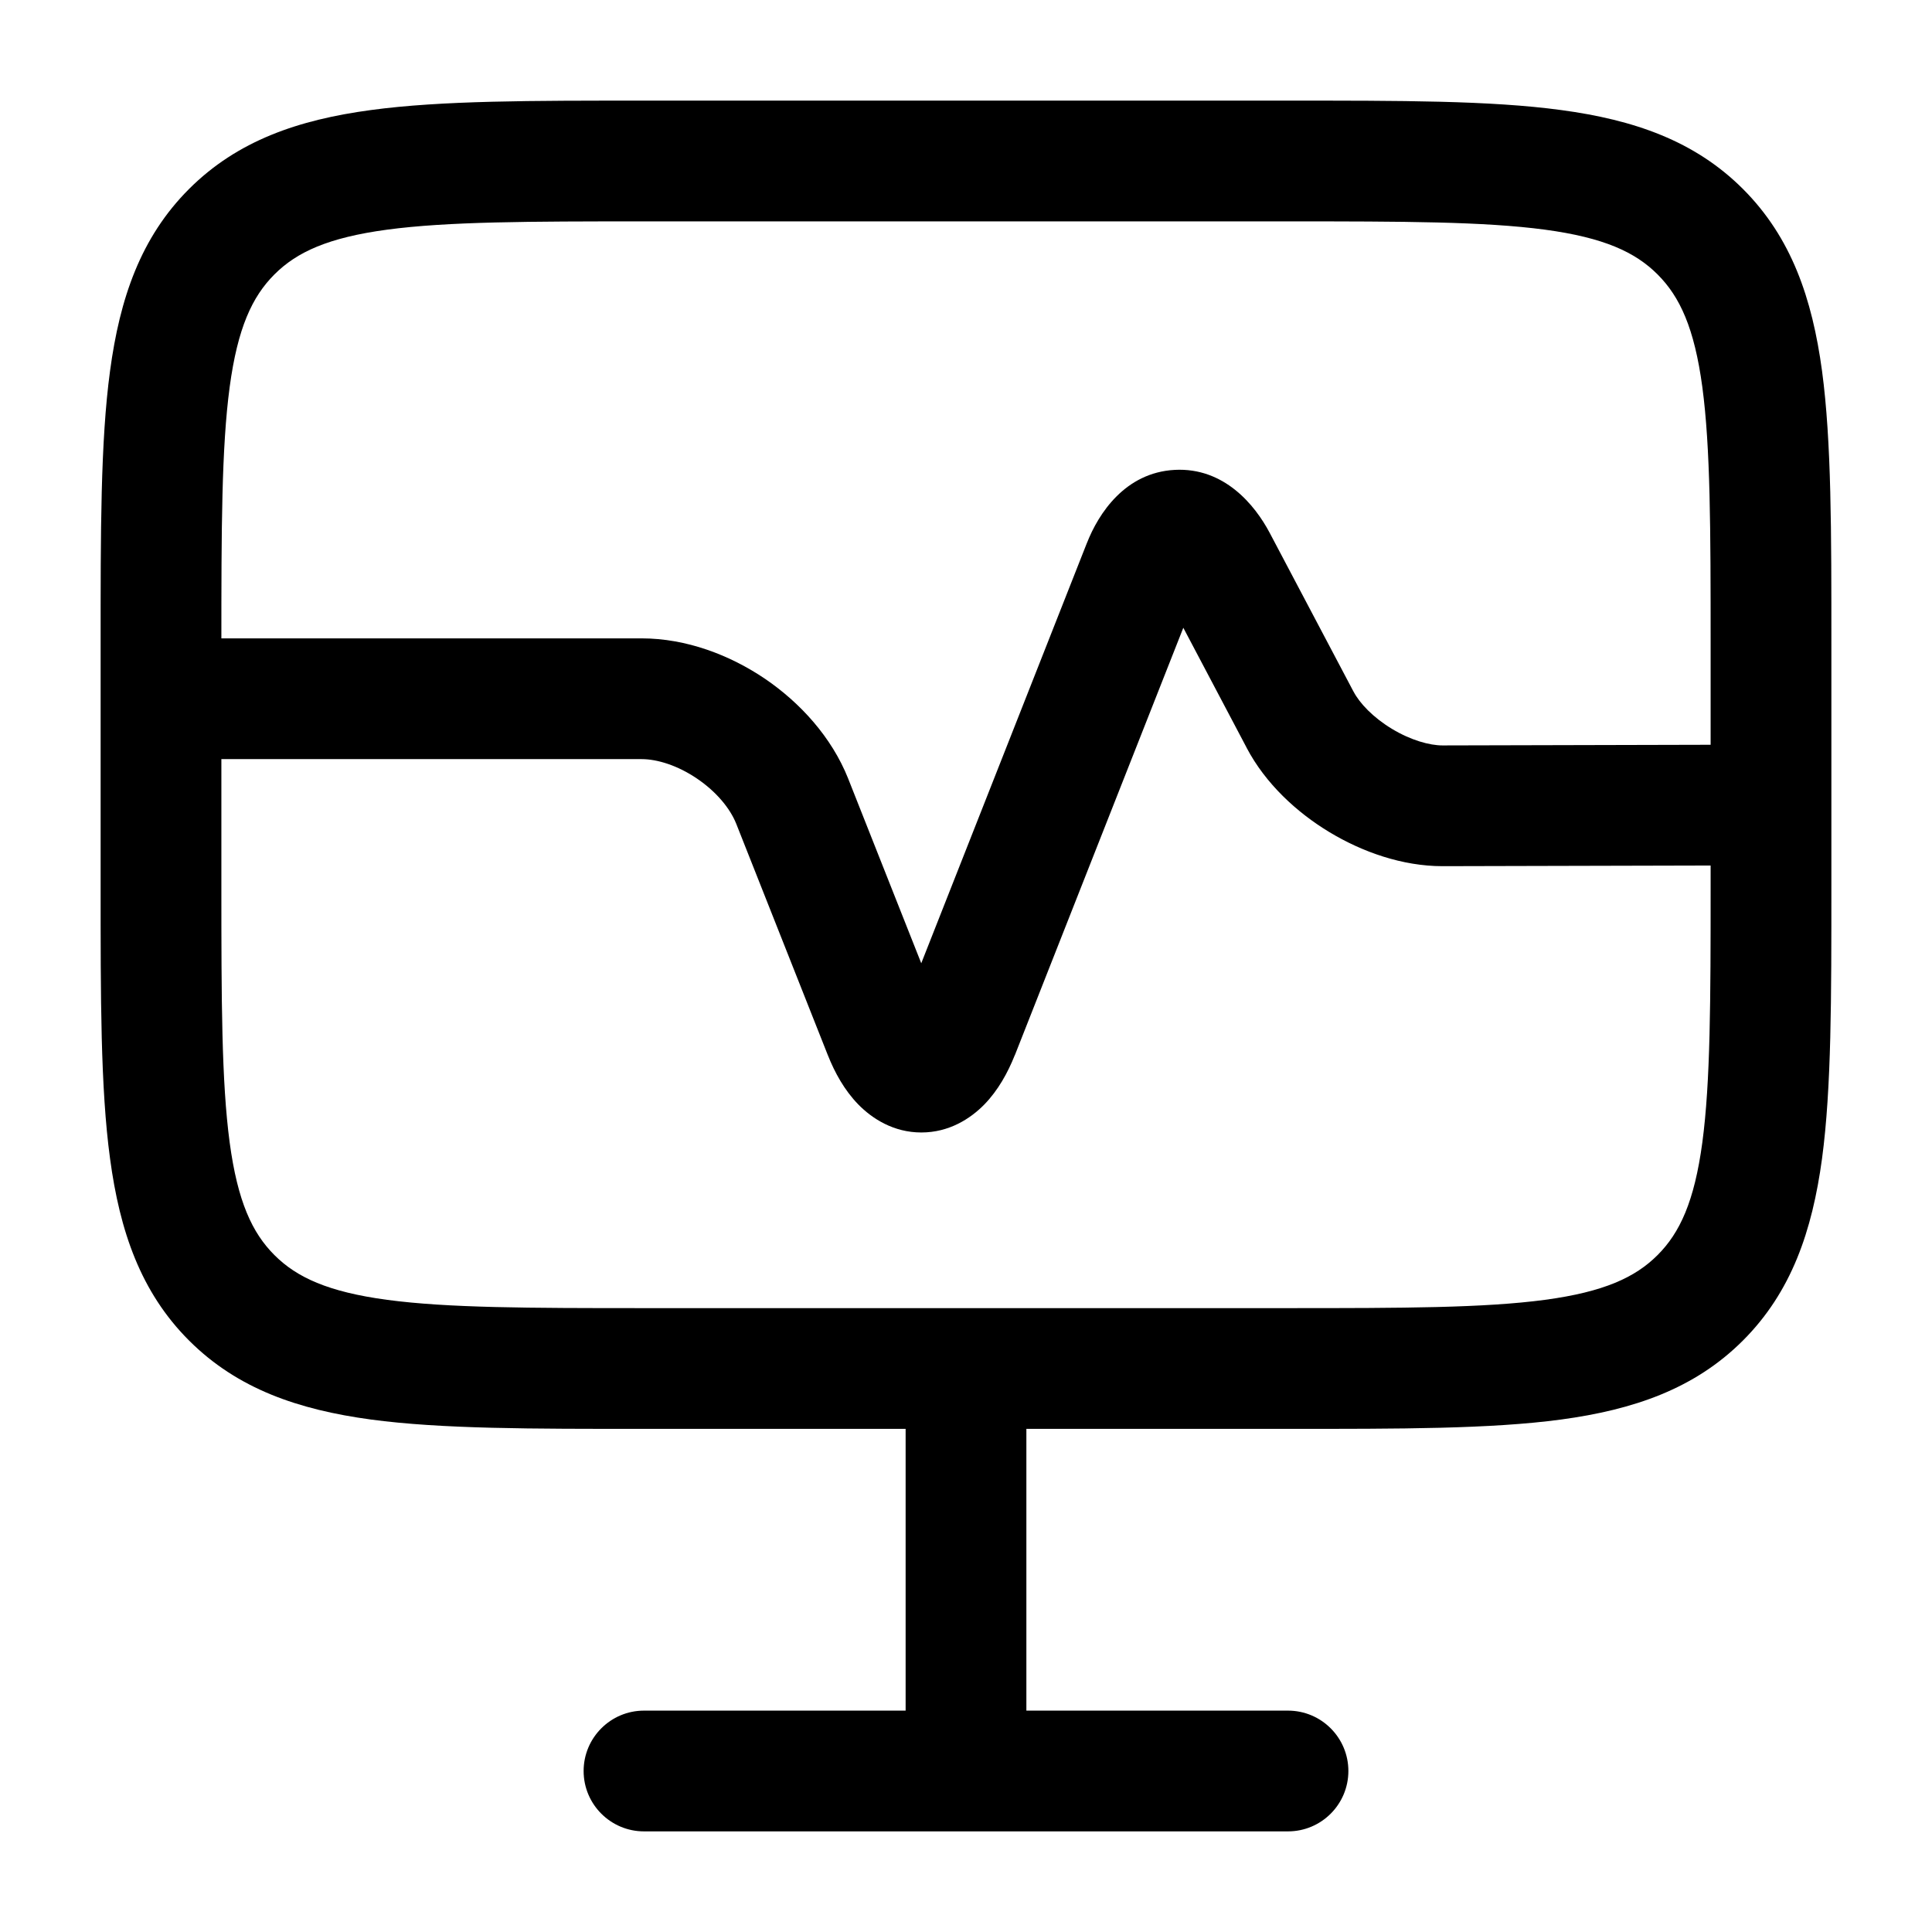
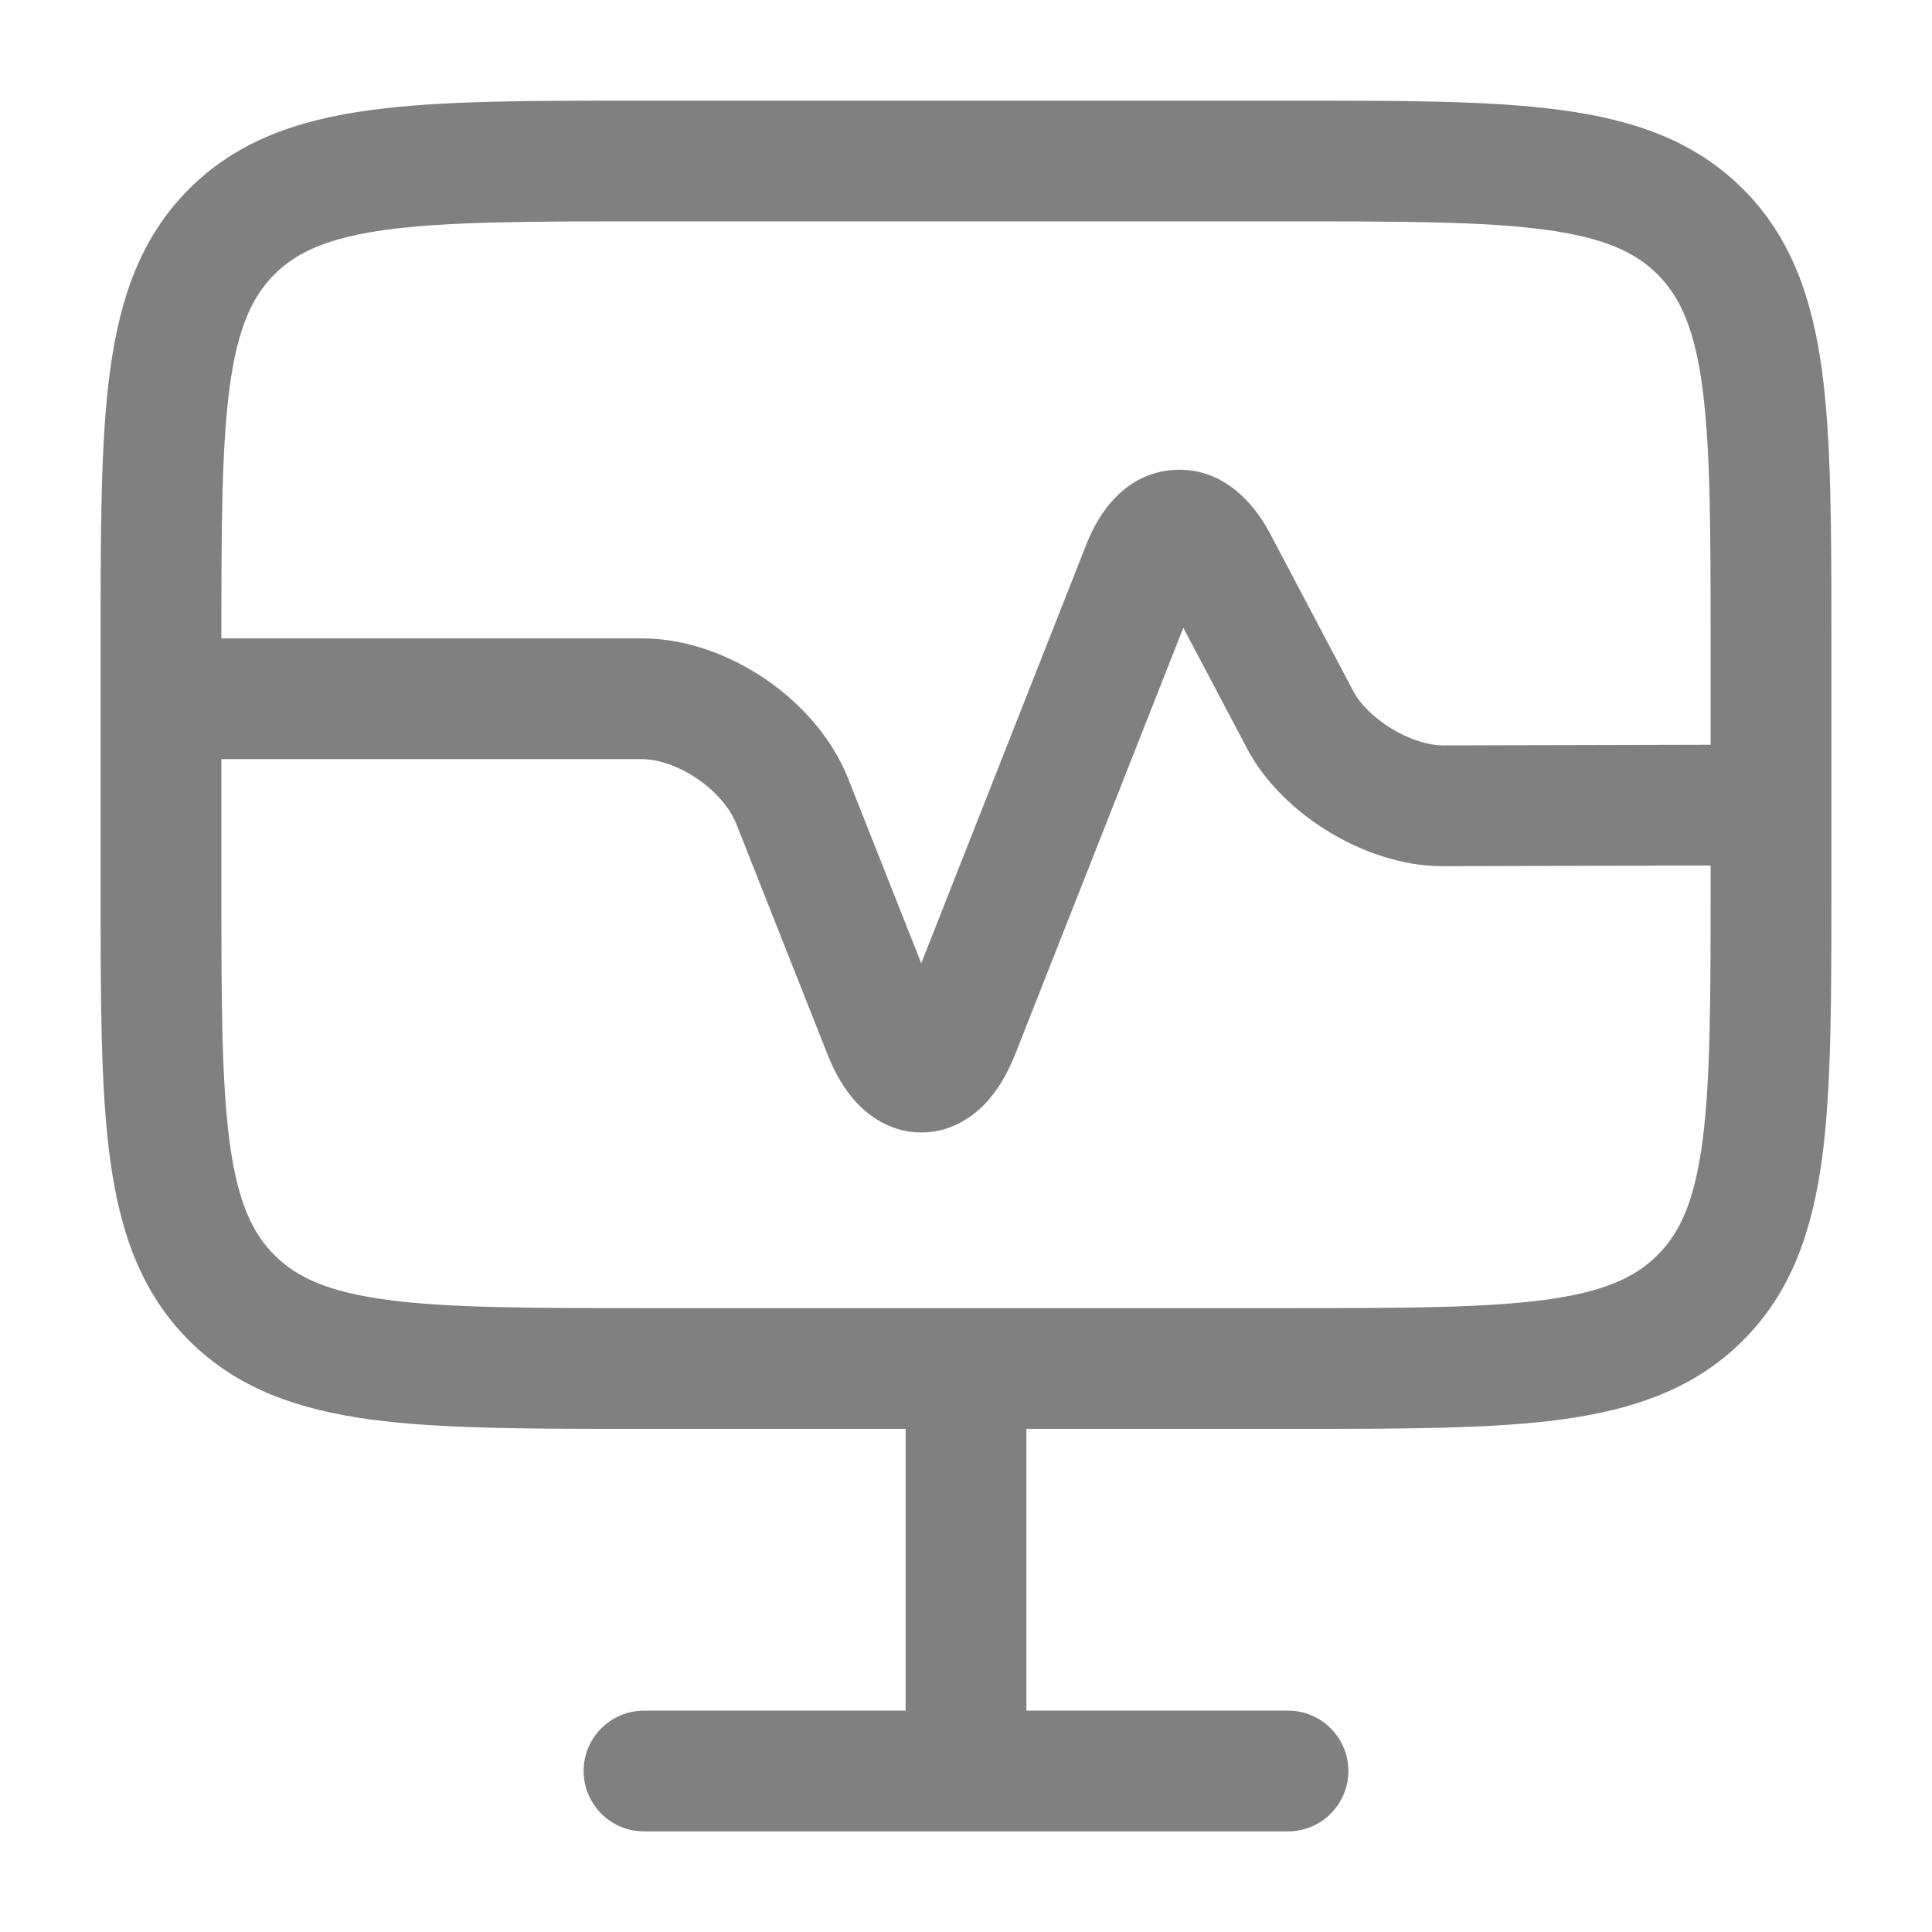
<svg data-pixel-component="MpIcon" data-icon-name="dashboard" viewBox="0 0 24 24" role="presentation" fill="none" class="css-ibrxub">
-   <path d="M9.84 9.95L10.537 9.674L10.536 9.671L9.84 9.95ZM10.98 12.83L10.283 13.106L10.284 13.108L10.98 12.83ZM11.91 12.83L12.606 13.108L12.608 13.105L11.91 12.83ZM14.2 7.02L14.898 7.295L14.898 7.294L14.2 7.02ZM15.11 6.97L15.773 6.62L15.773 6.62L15.11 6.97ZM16.15 8.94L16.814 8.591L16.813 8.59L16.15 8.94ZM17.92 10.01V10.76L17.922 10.76L17.92 10.01ZM22.002 10.75C22.416 10.749 22.751 10.412 22.75 9.998C22.749 9.584 22.412 9.249 21.998 9.25L22.002 10.75ZM2 7.93H1.25V9.43H2V7.93ZM12.75 17C12.75 16.586 12.414 16.25 12 16.25C11.586 16.25 11.25 16.586 11.25 17H12.75ZM11.25 22C11.25 22.414 11.586 22.75 12 22.75C12.414 22.75 12.75 22.414 12.75 22H11.25ZM8 21.25C7.586 21.25 7.25 21.586 7.25 22C7.25 22.414 7.586 22.75 8 22.75V21.25ZM16 22.75C16.414 22.75 16.75 22.414 16.75 22C16.75 21.586 16.414 21.25 16 21.25V22.75ZM8 2.75H16V1.25H8V2.75ZM21.25 8V11H22.75V8H21.25ZM16 16.25H8V17.75H16V16.25ZM2.75 11V8H1.25V11H2.75ZM8 16.25C6.565 16.25 5.563 16.248 4.808 16.147C4.074 16.048 3.686 15.868 3.409 15.591L2.348 16.652C2.95 17.254 3.708 17.512 4.608 17.634C5.487 17.752 6.607 17.75 8 17.75V16.25ZM1.25 11C1.25 12.393 1.248 13.513 1.367 14.392C1.488 15.292 1.746 16.05 2.348 16.652L3.409 15.591C3.132 15.314 2.952 14.926 2.853 14.192C2.752 13.437 2.75 12.435 2.75 11H1.25ZM21.25 11C21.25 12.435 21.248 13.437 21.147 14.192C21.048 14.926 20.868 15.314 20.591 15.591L21.652 16.652C22.254 16.05 22.512 15.292 22.634 14.392C22.752 13.513 22.75 12.393 22.75 11H21.25ZM16 17.75C17.393 17.75 18.513 17.752 19.392 17.634C20.292 17.512 21.05 17.254 21.652 16.652L20.591 15.591C20.314 15.868 19.926 16.048 19.192 16.147C18.436 16.248 17.435 16.25 16 16.25V17.75ZM16 2.75C17.435 2.75 18.436 2.752 19.192 2.853C19.926 2.952 20.314 3.132 20.591 3.409L21.652 2.348C21.05 1.746 20.292 1.488 19.392 1.367C18.513 1.248 17.393 1.25 16 1.25V2.75ZM22.75 8C22.75 6.607 22.752 5.487 22.634 4.608C22.512 3.708 22.254 2.95 21.652 2.348L20.591 3.409C20.868 3.686 21.048 4.074 21.147 4.808C21.248 5.563 21.25 6.565 21.25 8H22.75ZM8 1.25C6.607 1.25 5.487 1.248 4.608 1.367C3.708 1.488 2.95 1.746 2.348 2.348L3.409 3.409C3.686 3.132 4.074 2.952 4.808 2.853C5.563 2.752 6.565 2.75 8 2.75V1.25ZM2.75 8C2.75 6.565 2.752 5.563 2.853 4.808C2.952 4.074 3.132 3.686 3.409 3.409L2.348 2.348C1.746 2.95 1.488 3.708 1.367 4.608C1.248 5.487 1.25 6.607 1.25 8H2.75ZM7.97 9.43C8.164 9.43 8.418 9.508 8.66 9.673C8.902 9.837 9.07 10.045 9.144 10.229L10.536 9.671C10.33 9.155 9.938 8.728 9.503 8.432C9.067 8.137 8.526 7.93 7.97 7.93V9.43ZM9.143 10.226L10.283 13.106L11.677 12.554L10.537 9.674L9.143 10.226ZM10.284 13.108C10.37 13.326 10.491 13.544 10.661 13.719C10.835 13.897 11.101 14.068 11.445 14.068C11.79 14.068 12.055 13.897 12.229 13.719C12.399 13.544 12.519 13.326 12.606 13.108L11.214 12.551C11.171 12.659 11.142 12.685 11.154 12.673C11.169 12.657 11.268 12.568 11.445 12.568C11.622 12.568 11.72 12.657 11.736 12.673C11.748 12.685 11.719 12.659 11.676 12.551L10.284 13.108ZM12.608 13.105L14.898 7.295L13.502 6.745L11.212 12.555L12.608 13.105ZM14.898 7.294C14.927 7.221 14.944 7.215 14.921 7.237C14.893 7.264 14.809 7.328 14.672 7.335C14.536 7.342 14.446 7.288 14.417 7.265C14.393 7.246 14.41 7.251 14.447 7.32L15.773 6.62C15.589 6.272 15.207 5.805 14.593 5.837C13.977 5.87 13.646 6.378 13.502 6.746L14.898 7.294ZM14.447 7.32L15.487 9.29L16.813 8.59L15.773 6.62L14.447 7.32ZM15.486 9.289C15.72 9.734 16.109 10.093 16.516 10.338C16.924 10.584 17.421 10.76 17.92 10.76V9.26C17.759 9.26 17.526 9.196 17.291 9.054C17.056 8.912 16.89 8.736 16.814 8.591L15.486 9.289ZM21.998 9.25L17.918 9.26L17.922 10.76L22.002 10.75L21.998 9.25ZM2 9.43H7.97V7.93H2V9.43ZM11.25 17V22H12.75V17H11.25ZM8 22.75H16V21.25H8V22.75Z" fill="black" />
+   <path d="M9.84 9.95L10.537 9.674L10.536 9.671L9.84 9.95ZM10.98 12.83L10.283 13.106L10.284 13.108L10.98 12.83ZM11.91 12.83L12.606 13.108L12.608 13.105L11.91 12.83ZM14.2 7.02L14.898 7.295L14.898 7.294L14.2 7.02ZM15.11 6.97L15.773 6.62L15.773 6.62L15.11 6.97ZM16.15 8.94L16.814 8.591L16.813 8.59L16.15 8.94ZM17.92 10.01V10.76L17.922 10.76L17.92 10.01ZM22.002 10.75C22.416 10.749 22.751 10.412 22.75 9.998C22.749 9.584 22.412 9.249 21.998 9.25L22.002 10.75ZM2 7.93H1.25V9.43H2V7.93ZM12.75 17C12.75 16.586 12.414 16.25 12 16.25C11.586 16.25 11.25 16.586 11.25 17H12.75ZM11.25 22C11.25 22.414 11.586 22.75 12 22.75C12.414 22.75 12.75 22.414 12.75 22H11.25ZM8 21.25C7.586 21.25 7.25 21.586 7.25 22C7.25 22.414 7.586 22.75 8 22.75V21.25ZM16 22.75C16.414 22.75 16.75 22.414 16.75 22C16.75 21.586 16.414 21.25 16 21.25V22.75ZM8 2.75H16V1.25H8V2.75ZM21.25 8V11H22.75V8H21.25ZM16 16.25H8V17.75H16V16.25ZM2.75 11V8H1.25V11H2.75ZM8 16.25C6.565 16.25 5.563 16.248 4.808 16.147C4.074 16.048 3.686 15.868 3.409 15.591L2.348 16.652C2.95 17.254 3.708 17.512 4.608 17.634C5.487 17.752 6.607 17.75 8 17.75V16.25ZM1.25 11C1.25 12.393 1.248 13.513 1.367 14.392C1.488 15.292 1.746 16.05 2.348 16.652L3.409 15.591C3.132 15.314 2.952 14.926 2.853 14.192C2.752 13.437 2.75 12.435 2.75 11H1.25ZM21.25 11C21.25 12.435 21.248 13.437 21.147 14.192C21.048 14.926 20.868 15.314 20.591 15.591L21.652 16.652C22.254 16.05 22.512 15.292 22.634 14.392C22.752 13.513 22.75 12.393 22.75 11H21.25ZM16 17.75C17.393 17.75 18.513 17.752 19.392 17.634C20.292 17.512 21.05 17.254 21.652 16.652L20.591 15.591C20.314 15.868 19.926 16.048 19.192 16.147C18.436 16.248 17.435 16.25 16 16.25V17.75ZM16 2.75C17.435 2.75 18.436 2.752 19.192 2.853C19.926 2.952 20.314 3.132 20.591 3.409L21.652 2.348C21.05 1.746 20.292 1.488 19.392 1.367C18.513 1.248 17.393 1.25 16 1.25V2.75ZM22.75 8C22.75 6.607 22.752 5.487 22.634 4.608C22.512 3.708 22.254 2.95 21.652 2.348L20.591 3.409C20.868 3.686 21.048 4.074 21.147 4.808C21.248 5.563 21.25 6.565 21.25 8H22.75ZM8 1.25C6.607 1.25 5.487 1.248 4.608 1.367C3.708 1.488 2.95 1.746 2.348 2.348L3.409 3.409C3.686 3.132 4.074 2.952 4.808 2.853C5.563 2.752 6.565 2.75 8 2.75V1.25ZM2.75 8C2.75 6.565 2.752 5.563 2.853 4.808C2.952 4.074 3.132 3.686 3.409 3.409L2.348 2.348C1.746 2.95 1.488 3.708 1.367 4.608C1.248 5.487 1.25 6.607 1.25 8H2.75ZM7.97 9.43C8.164 9.43 8.418 9.508 8.66 9.673C8.902 9.837 9.07 10.045 9.144 10.229L10.536 9.671C10.33 9.155 9.938 8.728 9.503 8.432C9.067 8.137 8.526 7.93 7.97 7.93V9.43ZM9.143 10.226L10.283 13.106L11.677 12.554L10.537 9.674L9.143 10.226ZM10.284 13.108C10.37 13.326 10.491 13.544 10.661 13.719C10.835 13.897 11.101 14.068 11.445 14.068C11.79 14.068 12.055 13.897 12.229 13.719C12.399 13.544 12.519 13.326 12.606 13.108L11.214 12.551C11.171 12.659 11.142 12.685 11.154 12.673C11.169 12.657 11.268 12.568 11.445 12.568C11.622 12.568 11.72 12.657 11.736 12.673C11.748 12.685 11.719 12.659 11.676 12.551L10.284 13.108ZM12.608 13.105L14.898 7.295L13.502 6.745L11.212 12.555L12.608 13.105ZM14.898 7.294C14.927 7.221 14.944 7.215 14.921 7.237C14.893 7.264 14.809 7.328 14.672 7.335C14.536 7.342 14.446 7.288 14.417 7.265C14.393 7.246 14.41 7.251 14.447 7.32L15.773 6.62C15.589 6.272 15.207 5.805 14.593 5.837C13.977 5.87 13.646 6.378 13.502 6.746L14.898 7.294ZM14.447 7.32L15.487 9.29L16.813 8.59L15.773 6.62L14.447 7.32ZM15.486 9.289C15.72 9.734 16.109 10.093 16.516 10.338C16.924 10.584 17.421 10.76 17.92 10.76V9.26C17.759 9.26 17.526 9.196 17.291 9.054C17.056 8.912 16.89 8.736 16.814 8.591L15.486 9.289ZM21.998 9.25L17.918 9.26L17.922 10.76L22.002 10.75L21.998 9.25ZM2 9.43H7.97V7.93H2V9.43ZM11.25 17V22H12.75V17H11.25ZM8 22.75H16V21.25H8V22.75Z" fill="grey" />
</svg>
